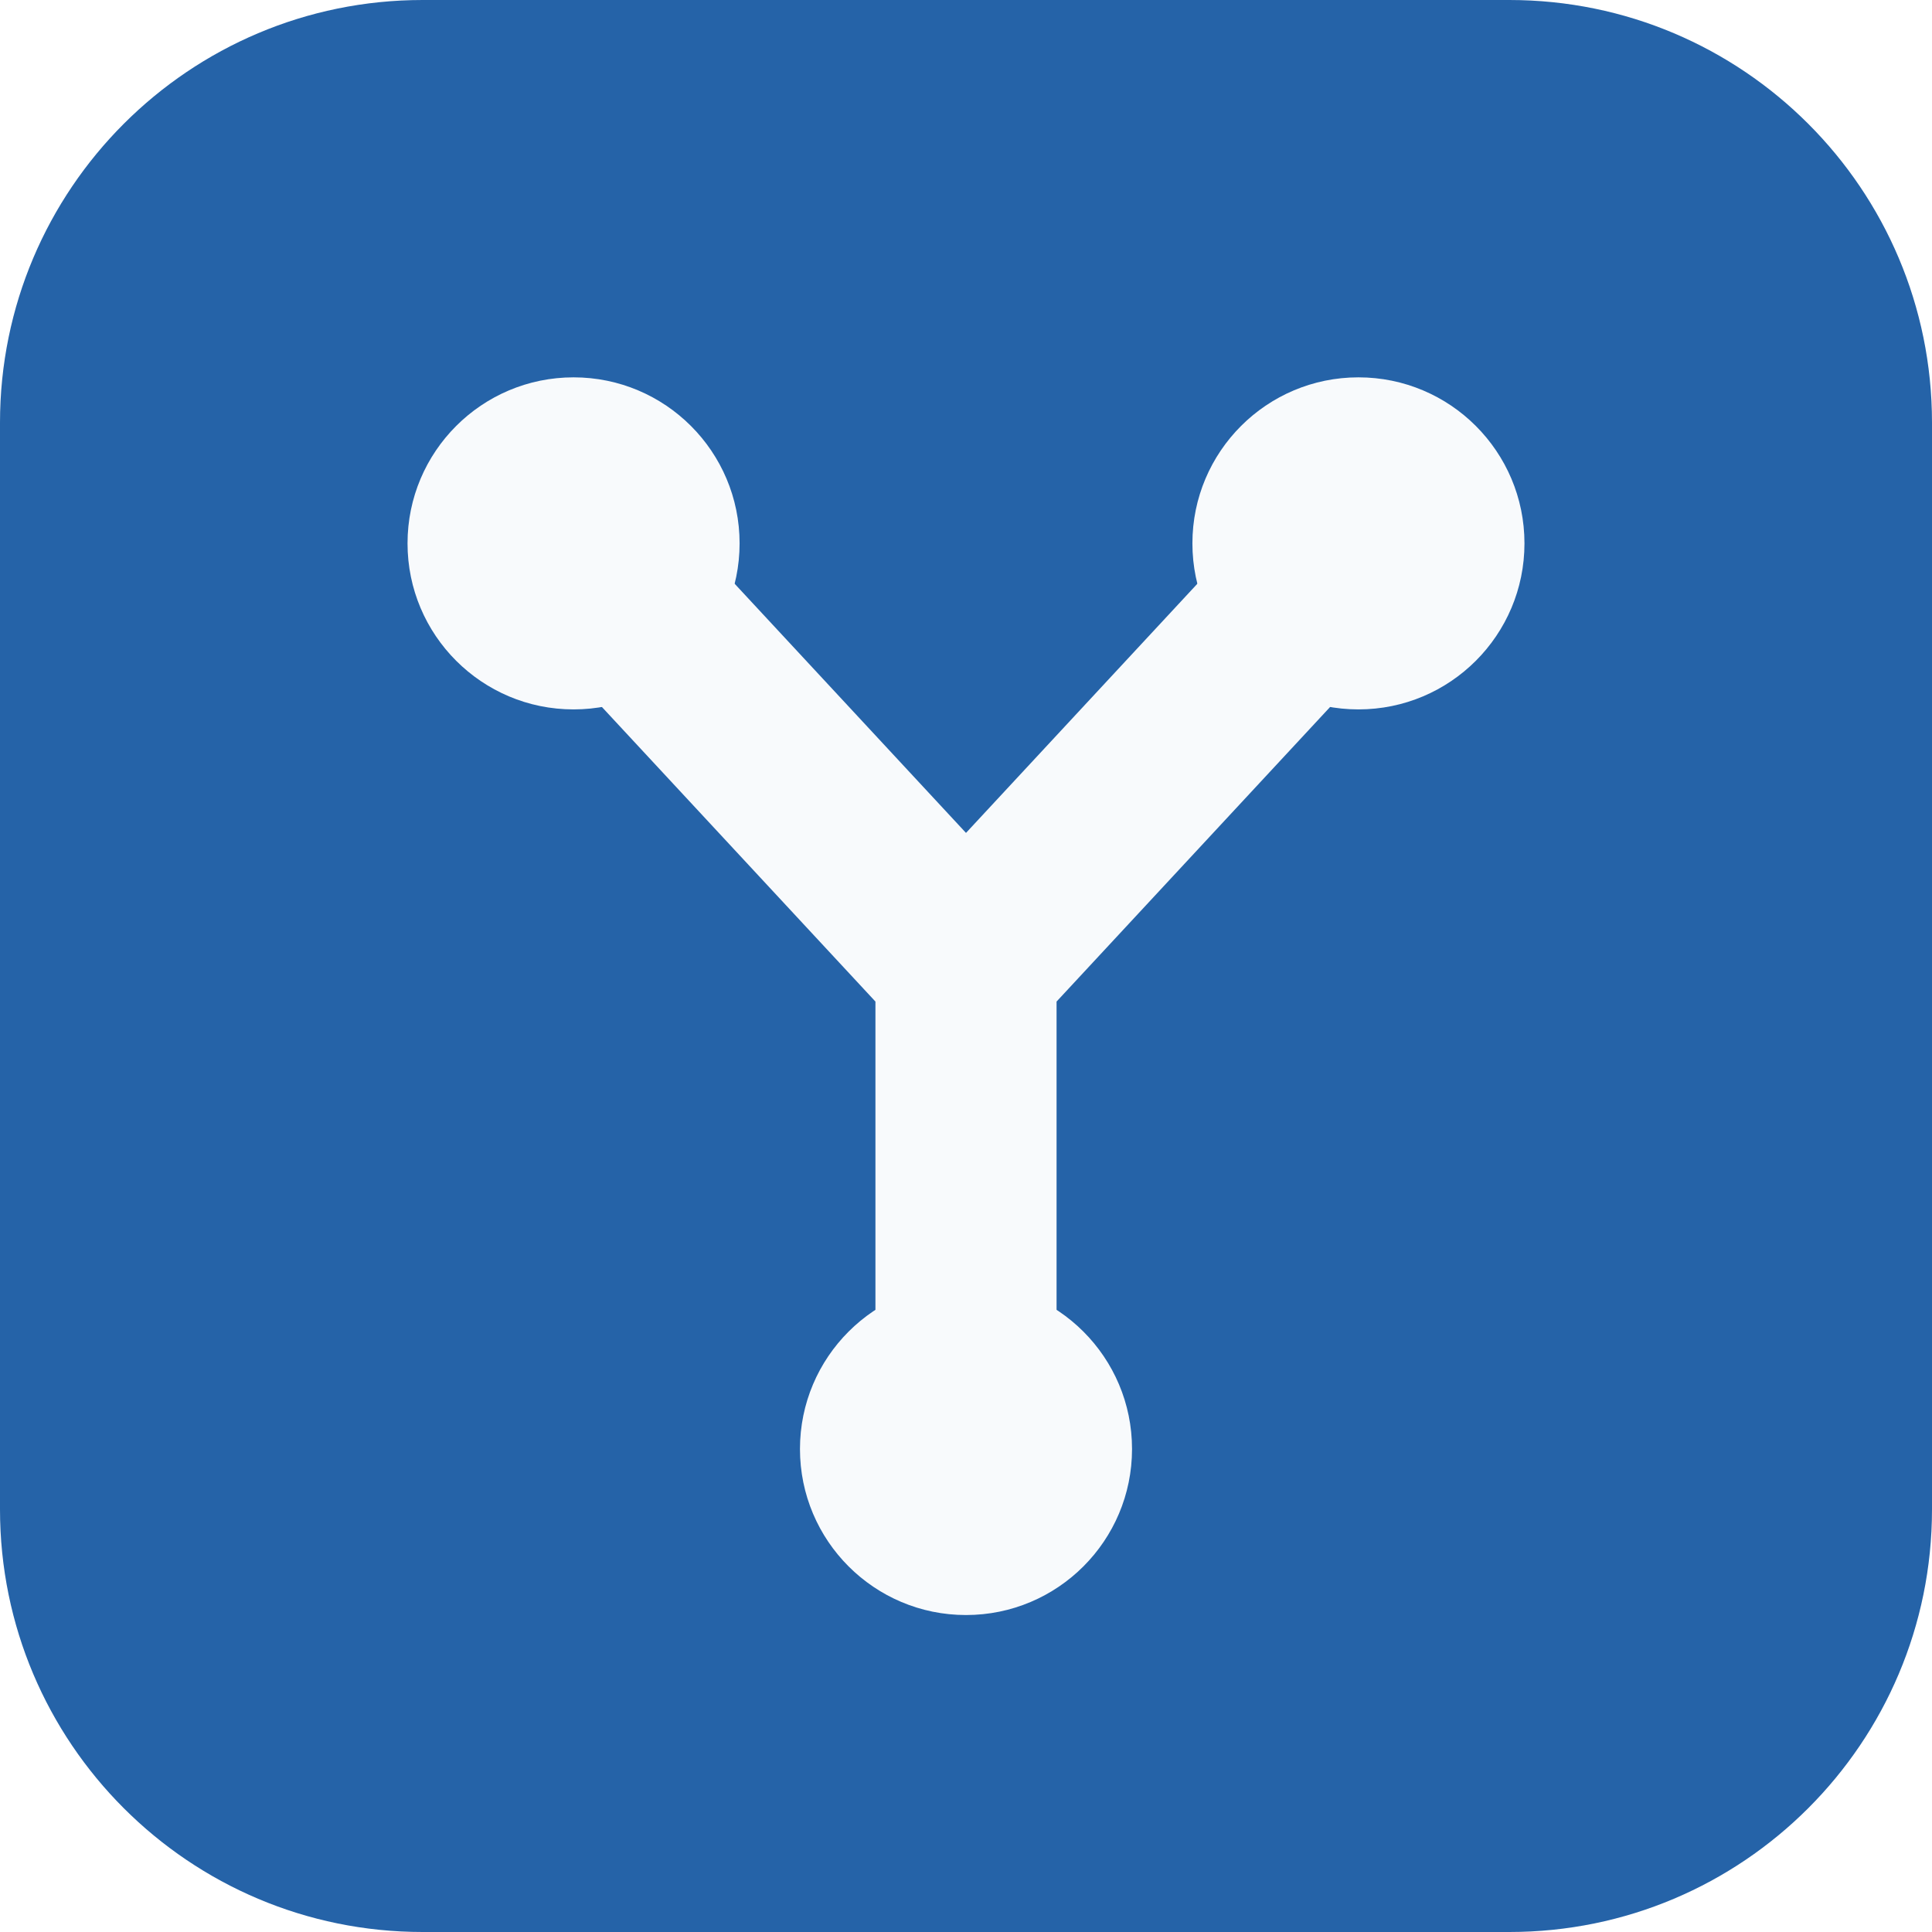
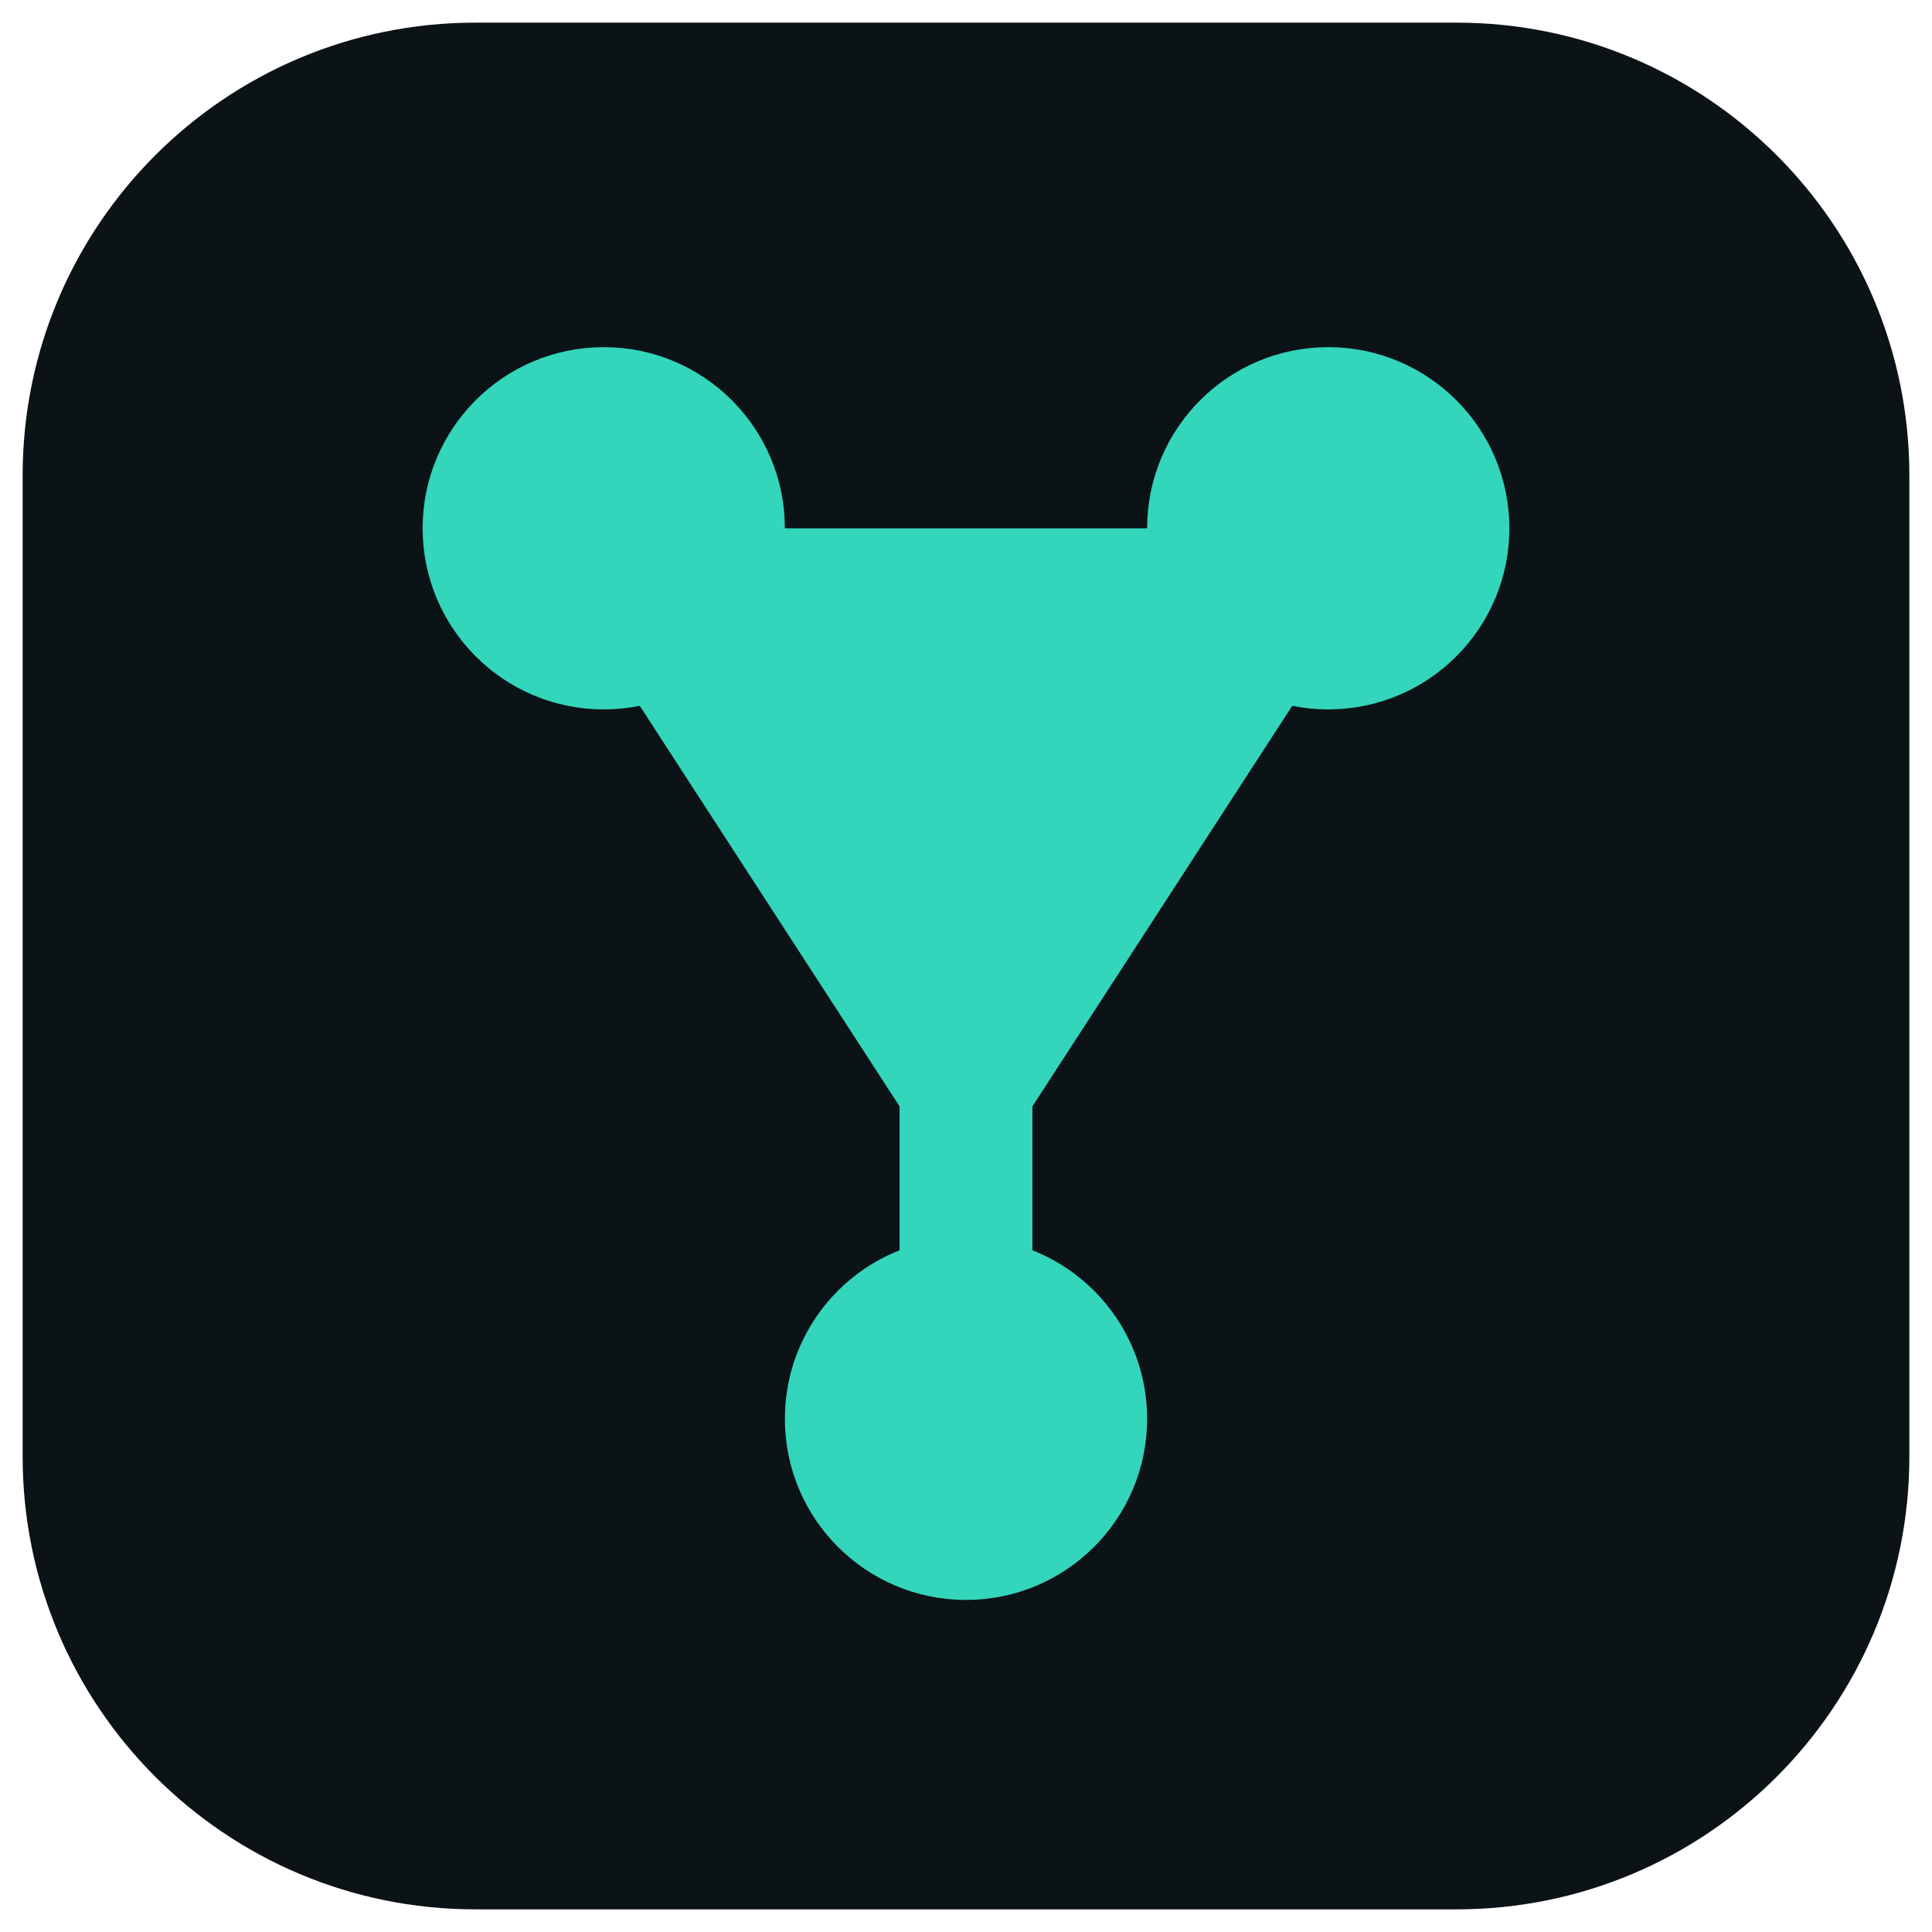
- <svg xmlns="http://www.w3.org/2000/svg" viewBox="0 0 64 64" role="img" aria-label="Yaksh Patel favicon">
-   <rect width="64" height="64" rx="14" fill="#2563a8" />
-   <path d="M19 18L32 32L45 18M32 32V48" fill="none" stroke="#f8fafc" stroke-width="6" stroke-linecap="round" stroke-linejoin="round" />
-   <circle cx="19" cy="18" r="5.5" fill="#f8fafc" />
-   <circle cx="45" cy="18" r="5.5" fill="#f8fafc" />
-   <circle cx="32" cy="48" r="5.5" fill="#f8fafc" />
+ <svg xmlns="http://www.w3.org/2000/svg" viewBox="0 0 64 64" role="img" aria-label="Yaksh Patel">
+   <style>
+     .tile  { fill: #0c1317; stroke: none; }
+     .glyph { fill: #33d6bb; stroke: #33d6bb; }
+     @media (prefers-color-scheme: dark) {
+       .tile { fill: #12181c; stroke: #2a4b47; stroke-width: 1.5; }
+     }
+   </style>
+   <rect class="tile" x=".75" y=".75" width="62.5" height="62.5" rx="15" />
+   <g class="glyph" fill="none" stroke-width="4.4" stroke-linecap="round" stroke-linejoin="round">
+     <path d="M20 17.5L32 36L44 17.5" />
+     <path d="M32 36V47" />
+   </g>
+   <g class="glyph" stroke="none">
+     <circle cx="20" cy="17.5" r="5.5" />
+     <circle cx="44" cy="17.5" r="5.5" />
+     <circle cx="32" cy="47" r="5.5" />
+   </g>
</svg>
